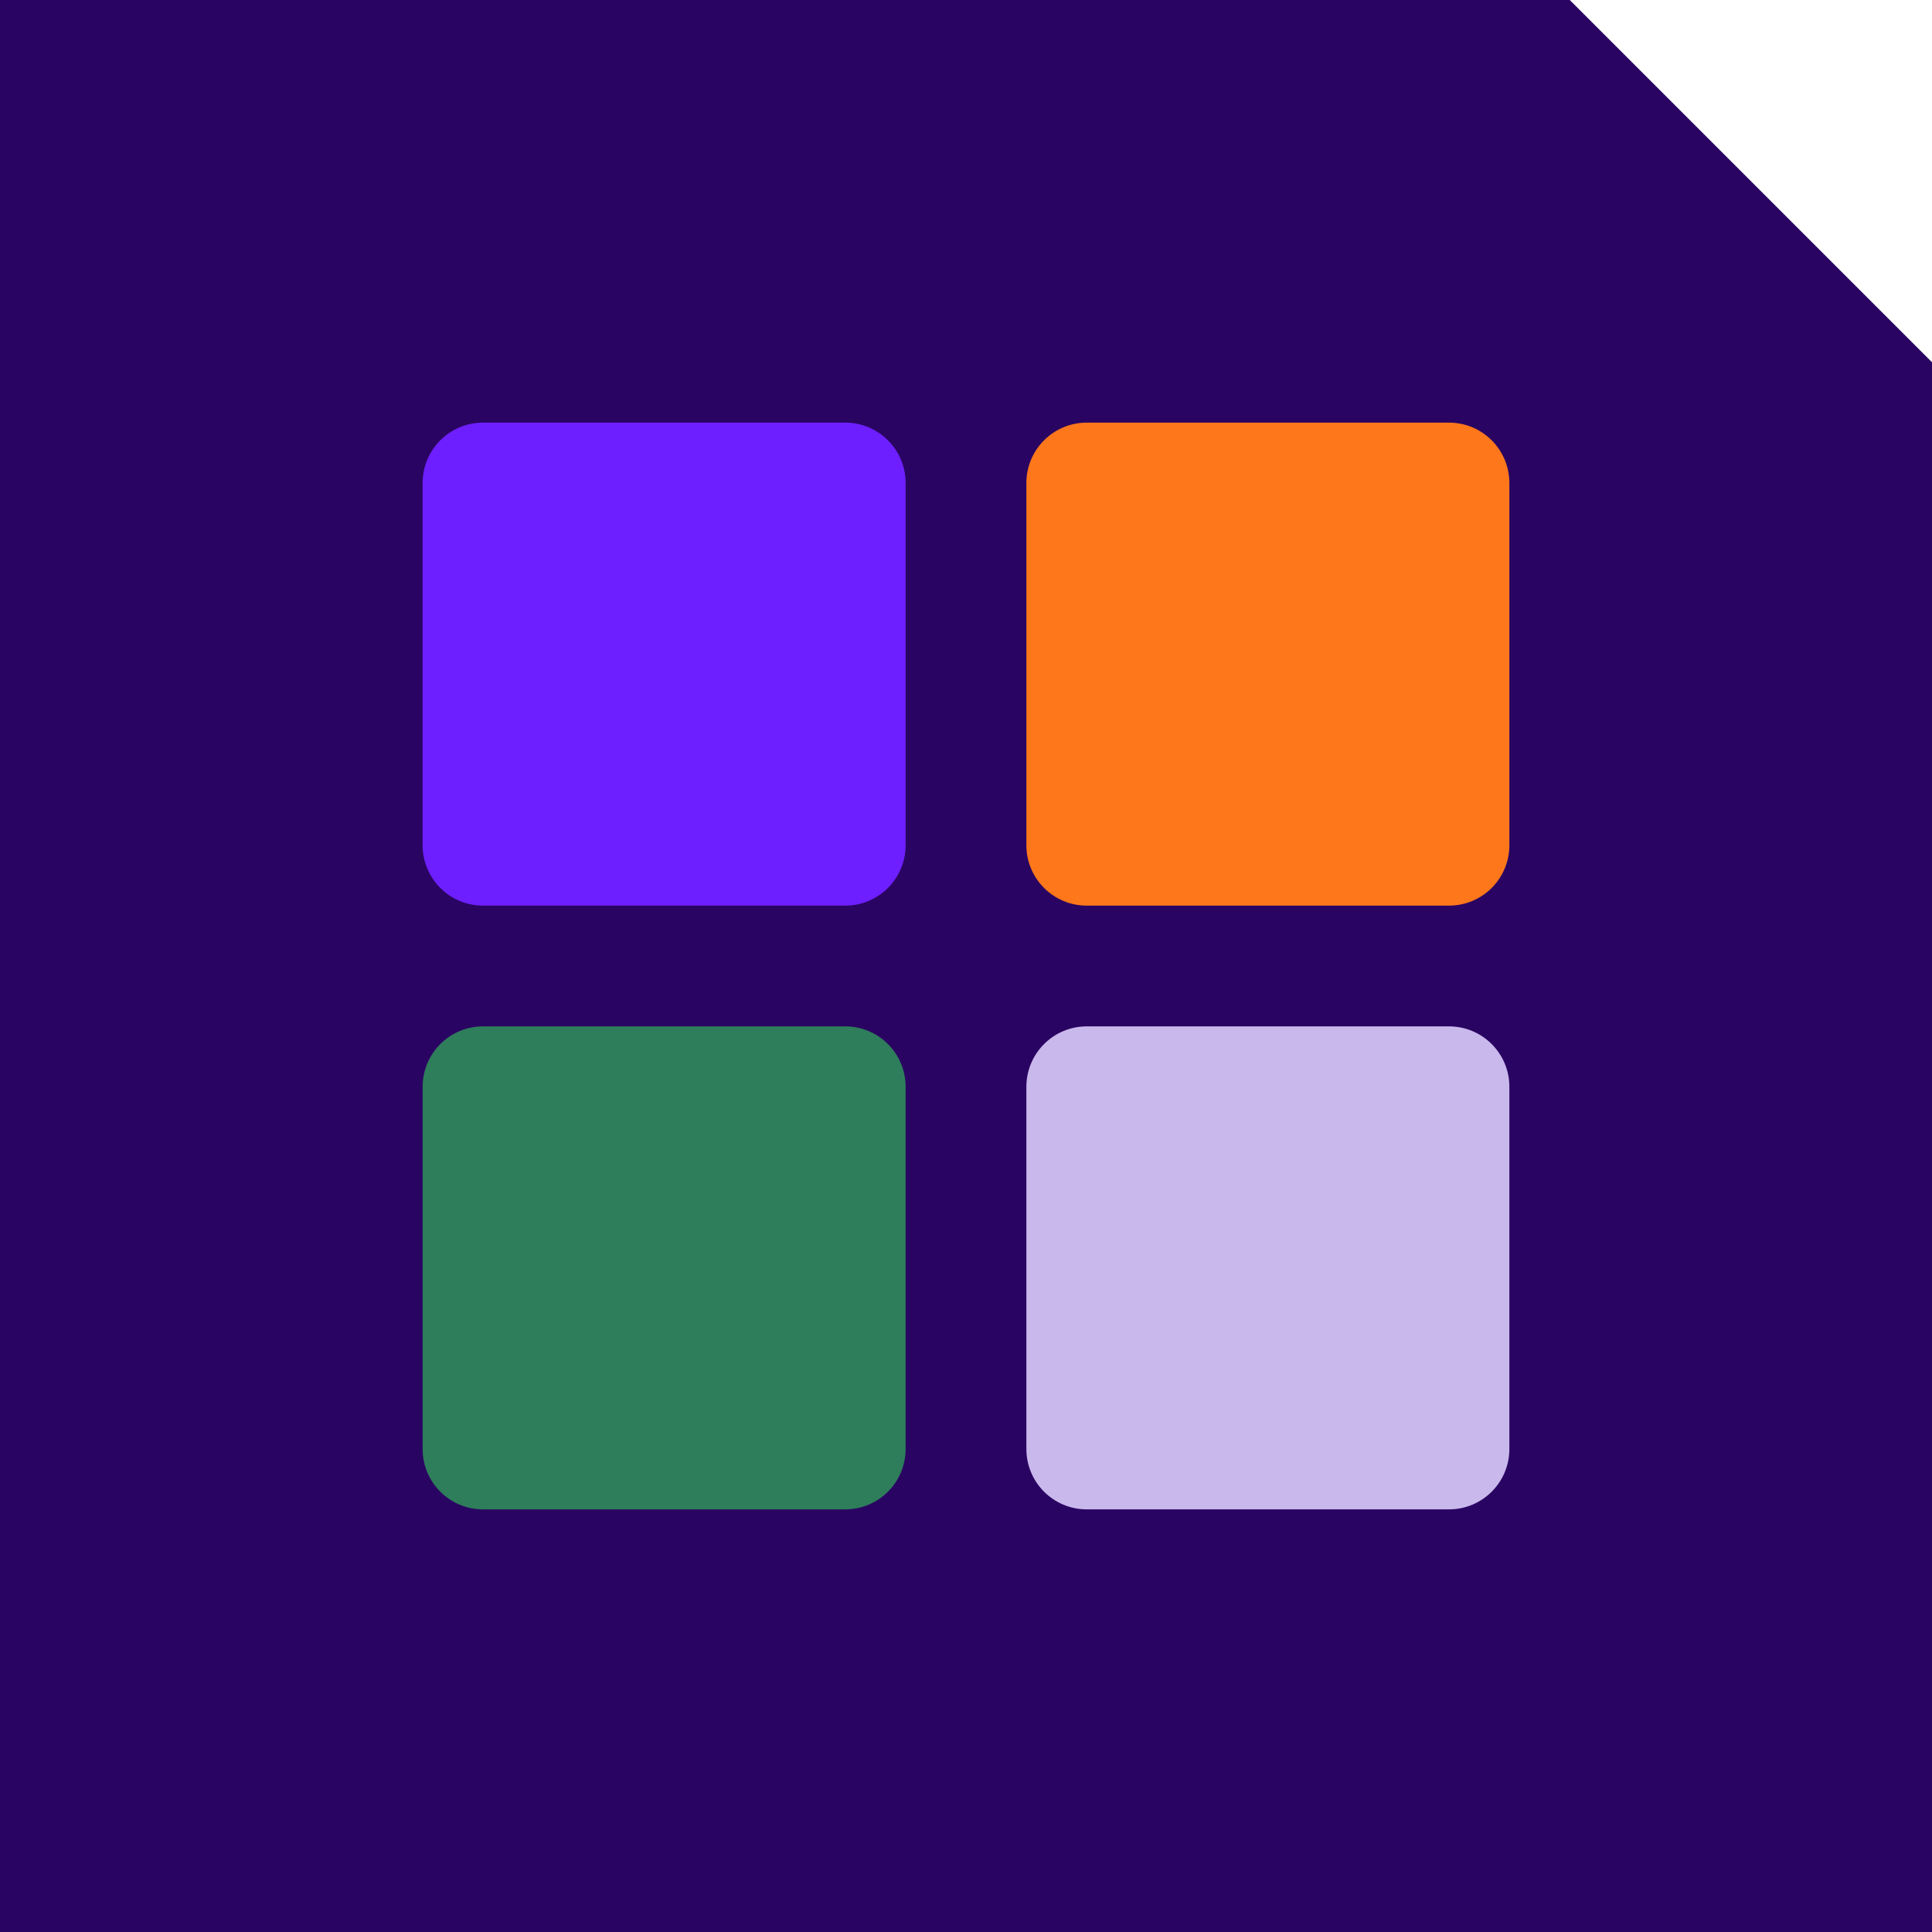
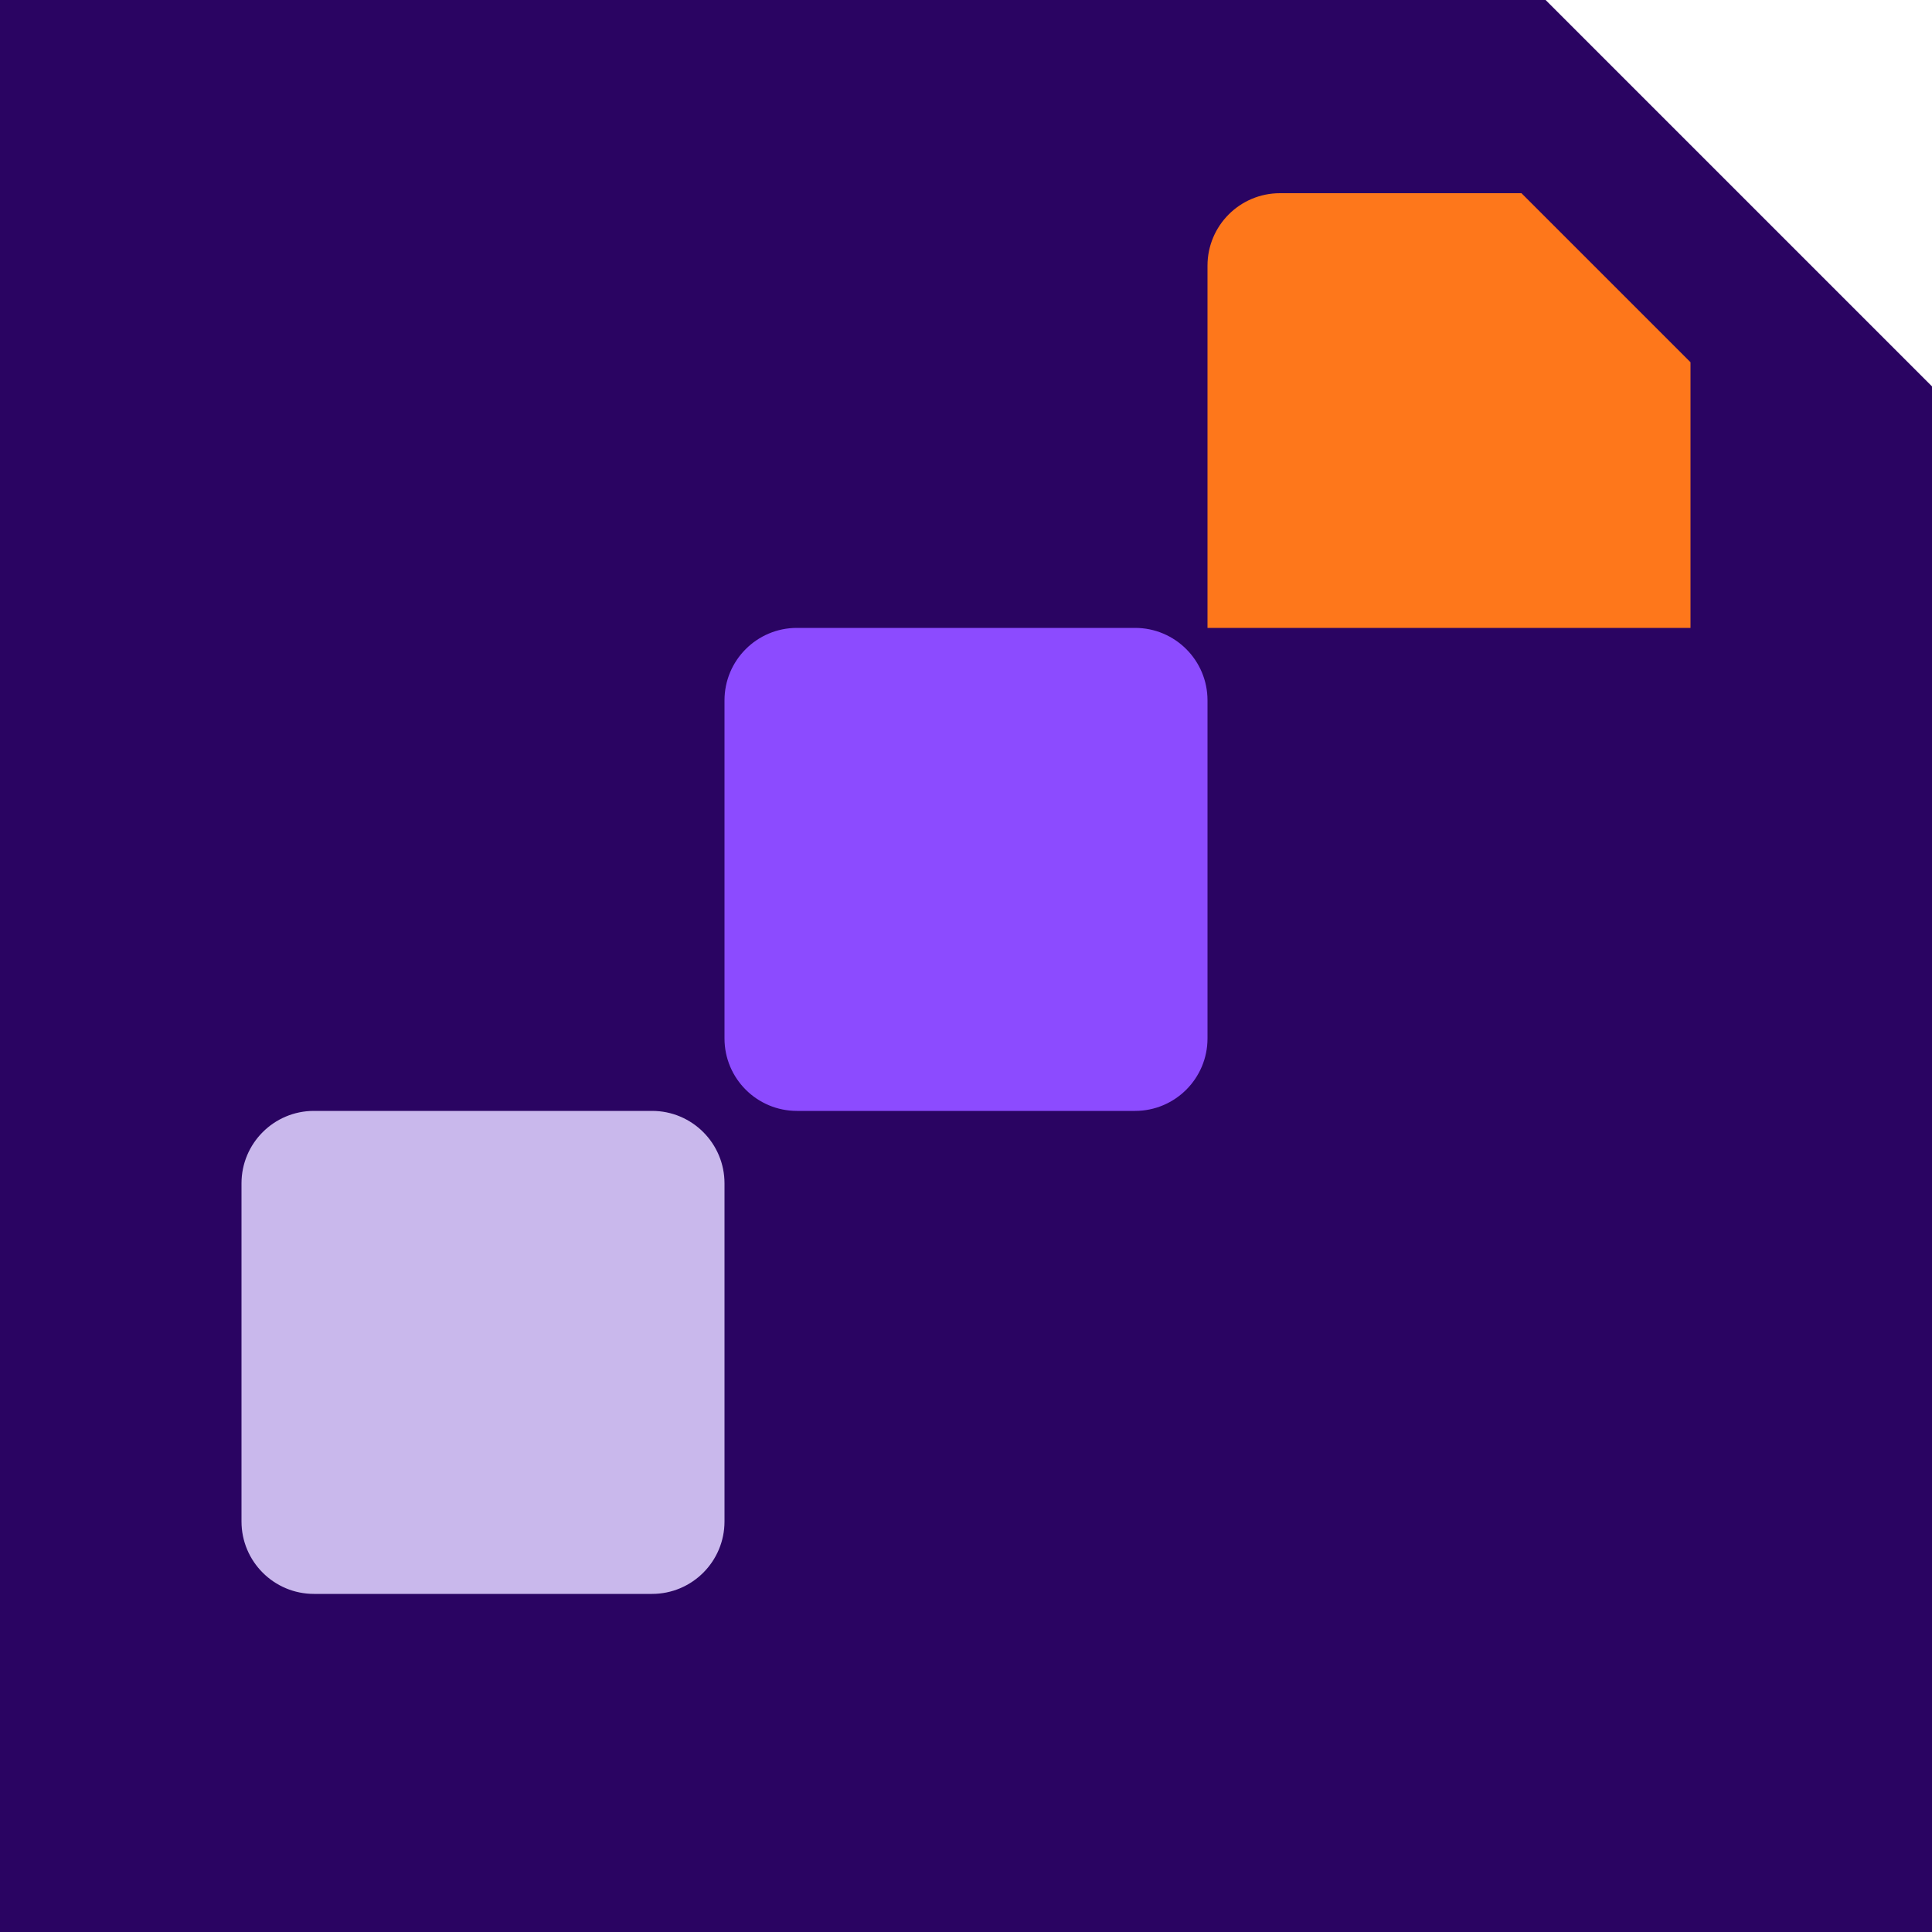
- <svg xmlns="http://www.w3.org/2000/svg" viewBox="0 0 32 32">
-   <path d="M0 0h26l6 6v26H0z" fill="#2A0462" />
-   <rect x="7" y="7" width="8" height="8" rx="1" fill="#6E1FFF" />
-   <rect x="17" y="7" width="8" height="8" rx="1" fill="#FE771B" />
-   <rect x="7" y="17" width="8" height="8" rx="1" fill="#2E7D5B" />
-   <rect x="17" y="17" width="8" height="8" rx="1" fill="#C9B8EC" />
+ <svg xmlns="http://www.w3.org/2000/svg" viewBox="0 0 40 40">
+   <path d="M0 0h32l8 8v32H0z" fill="#2A0462" />
+   <rect x="5" y="23" width="10" height="10" rx="1.5" fill="#C9B8EC" />
+   <rect x="15" y="13" width="10" height="10" rx="1.5" fill="#8C4BFF" />
+   <path d="M26.5 4h5l3.5 3.5V13H25V5.5A1.5 1.5 0 0 1 26.5 4z" fill="#FE771B" />
</svg>
